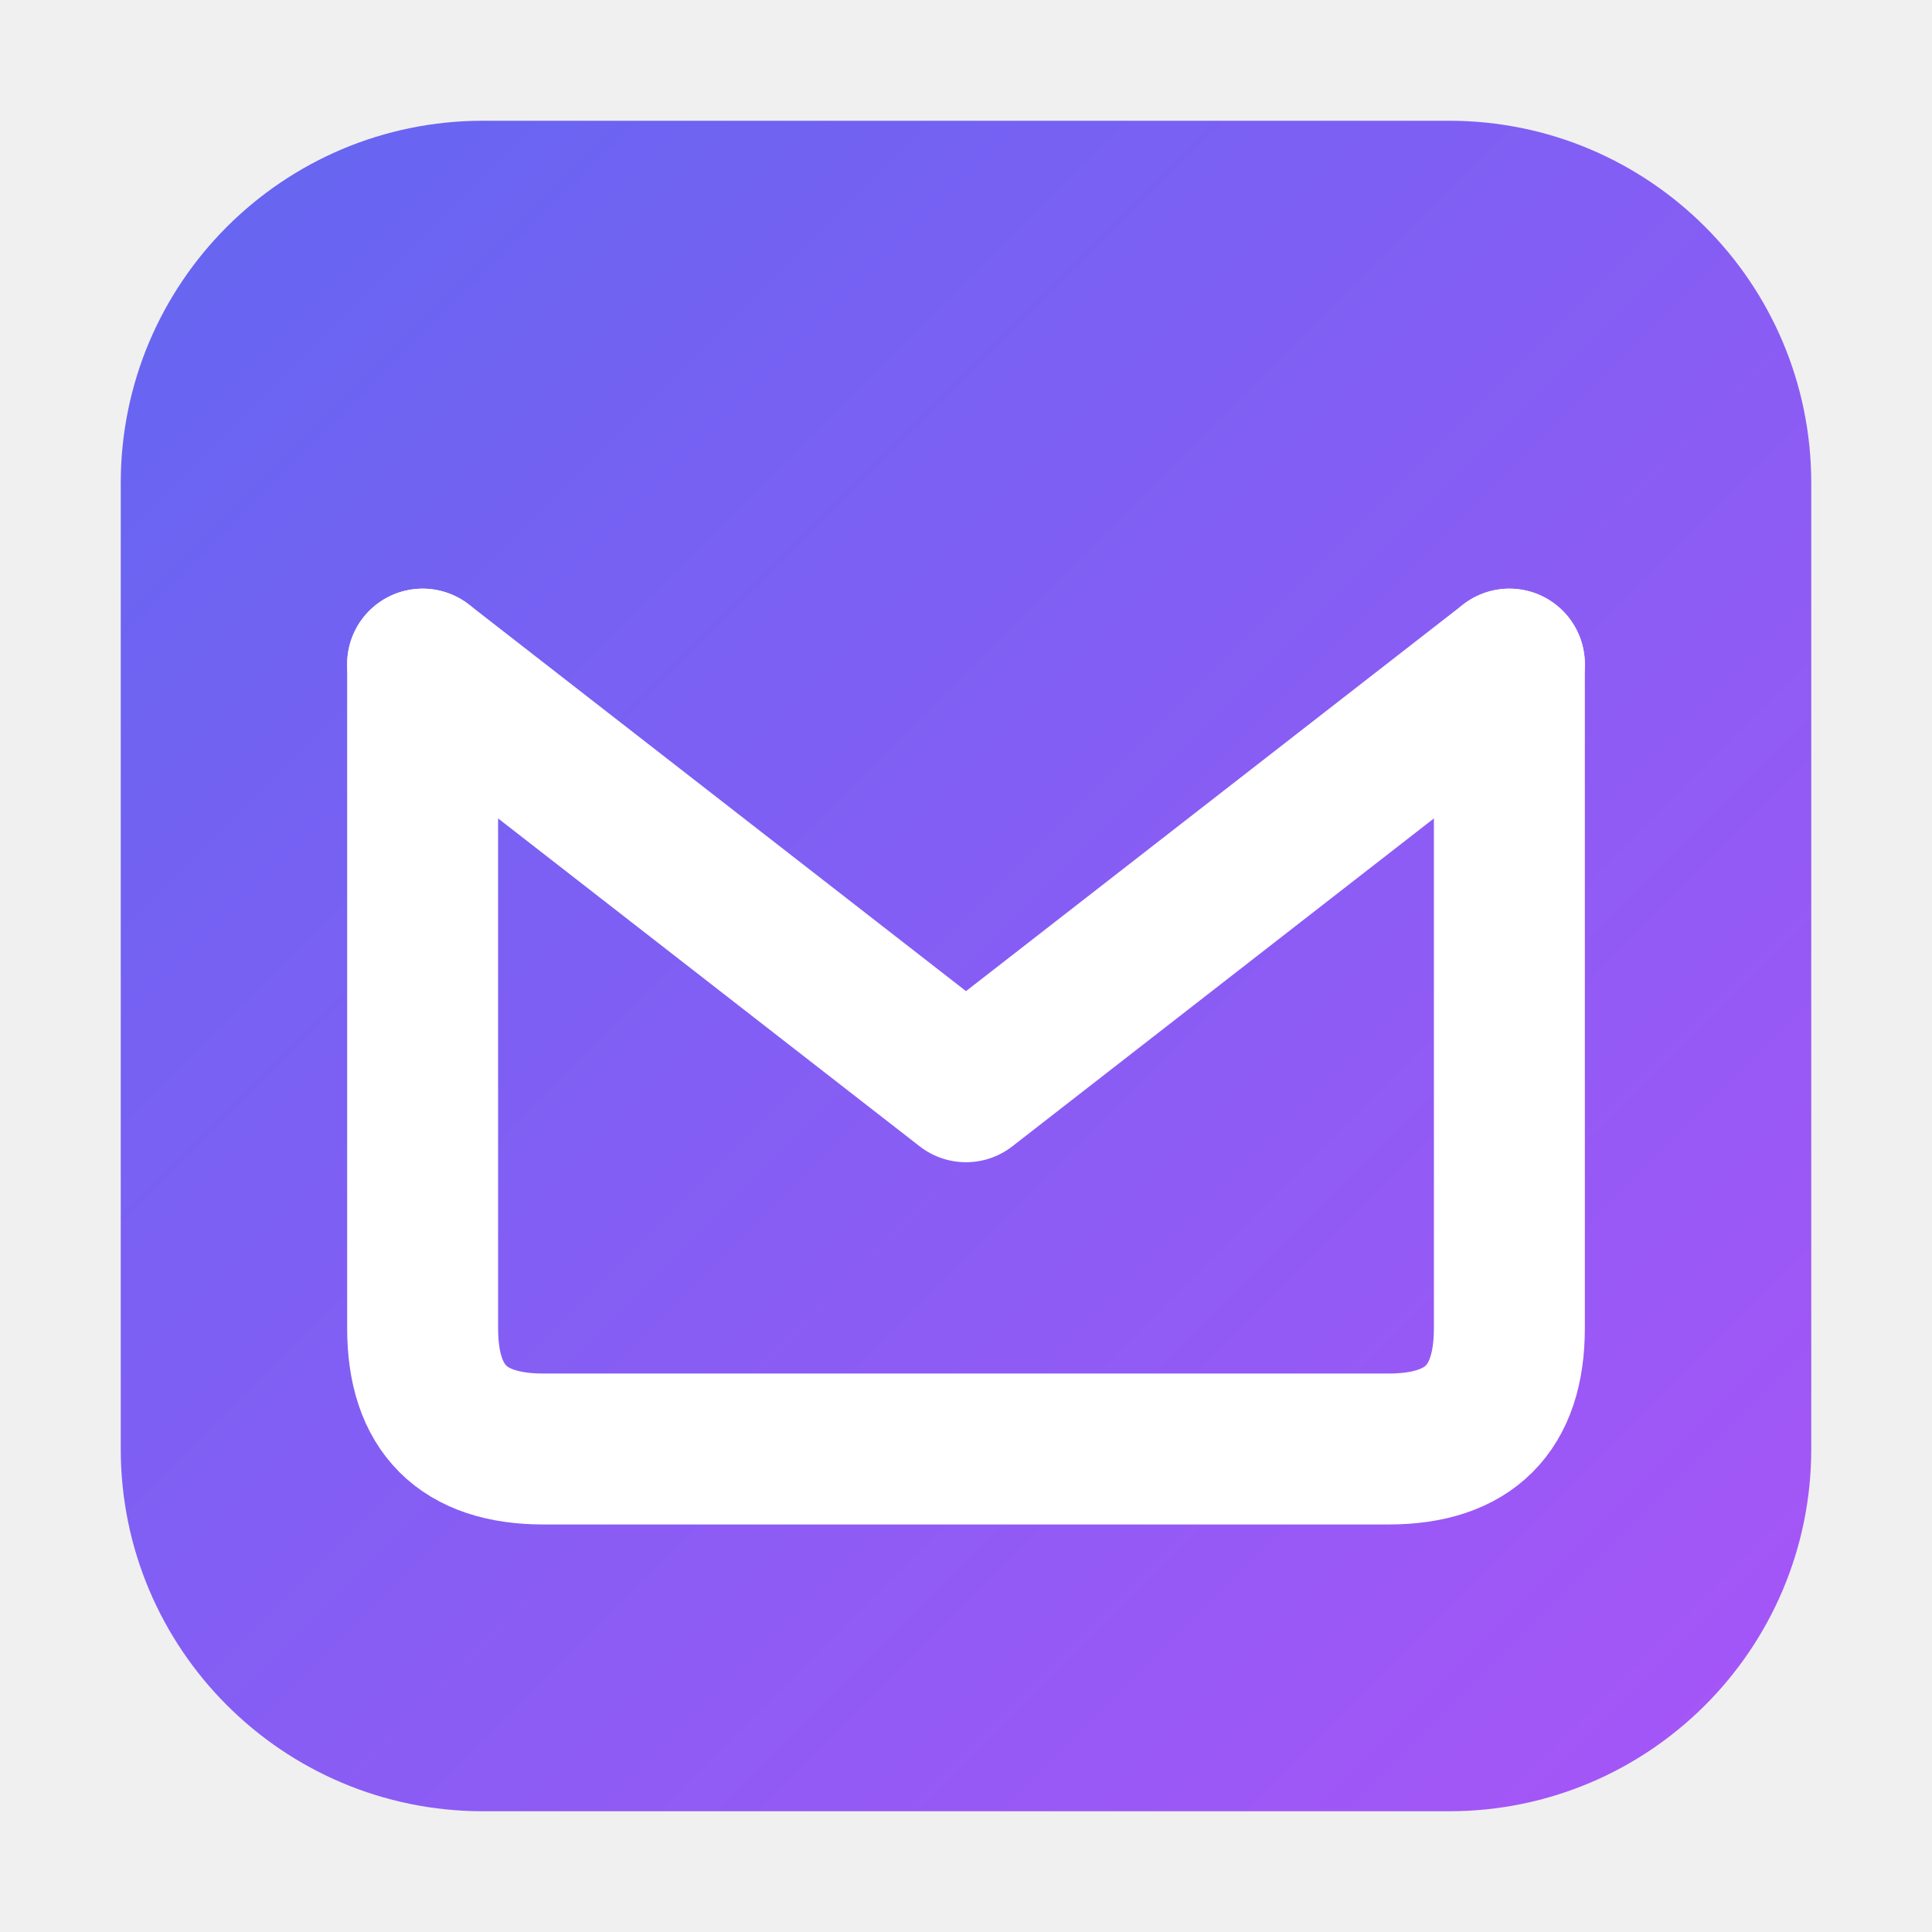
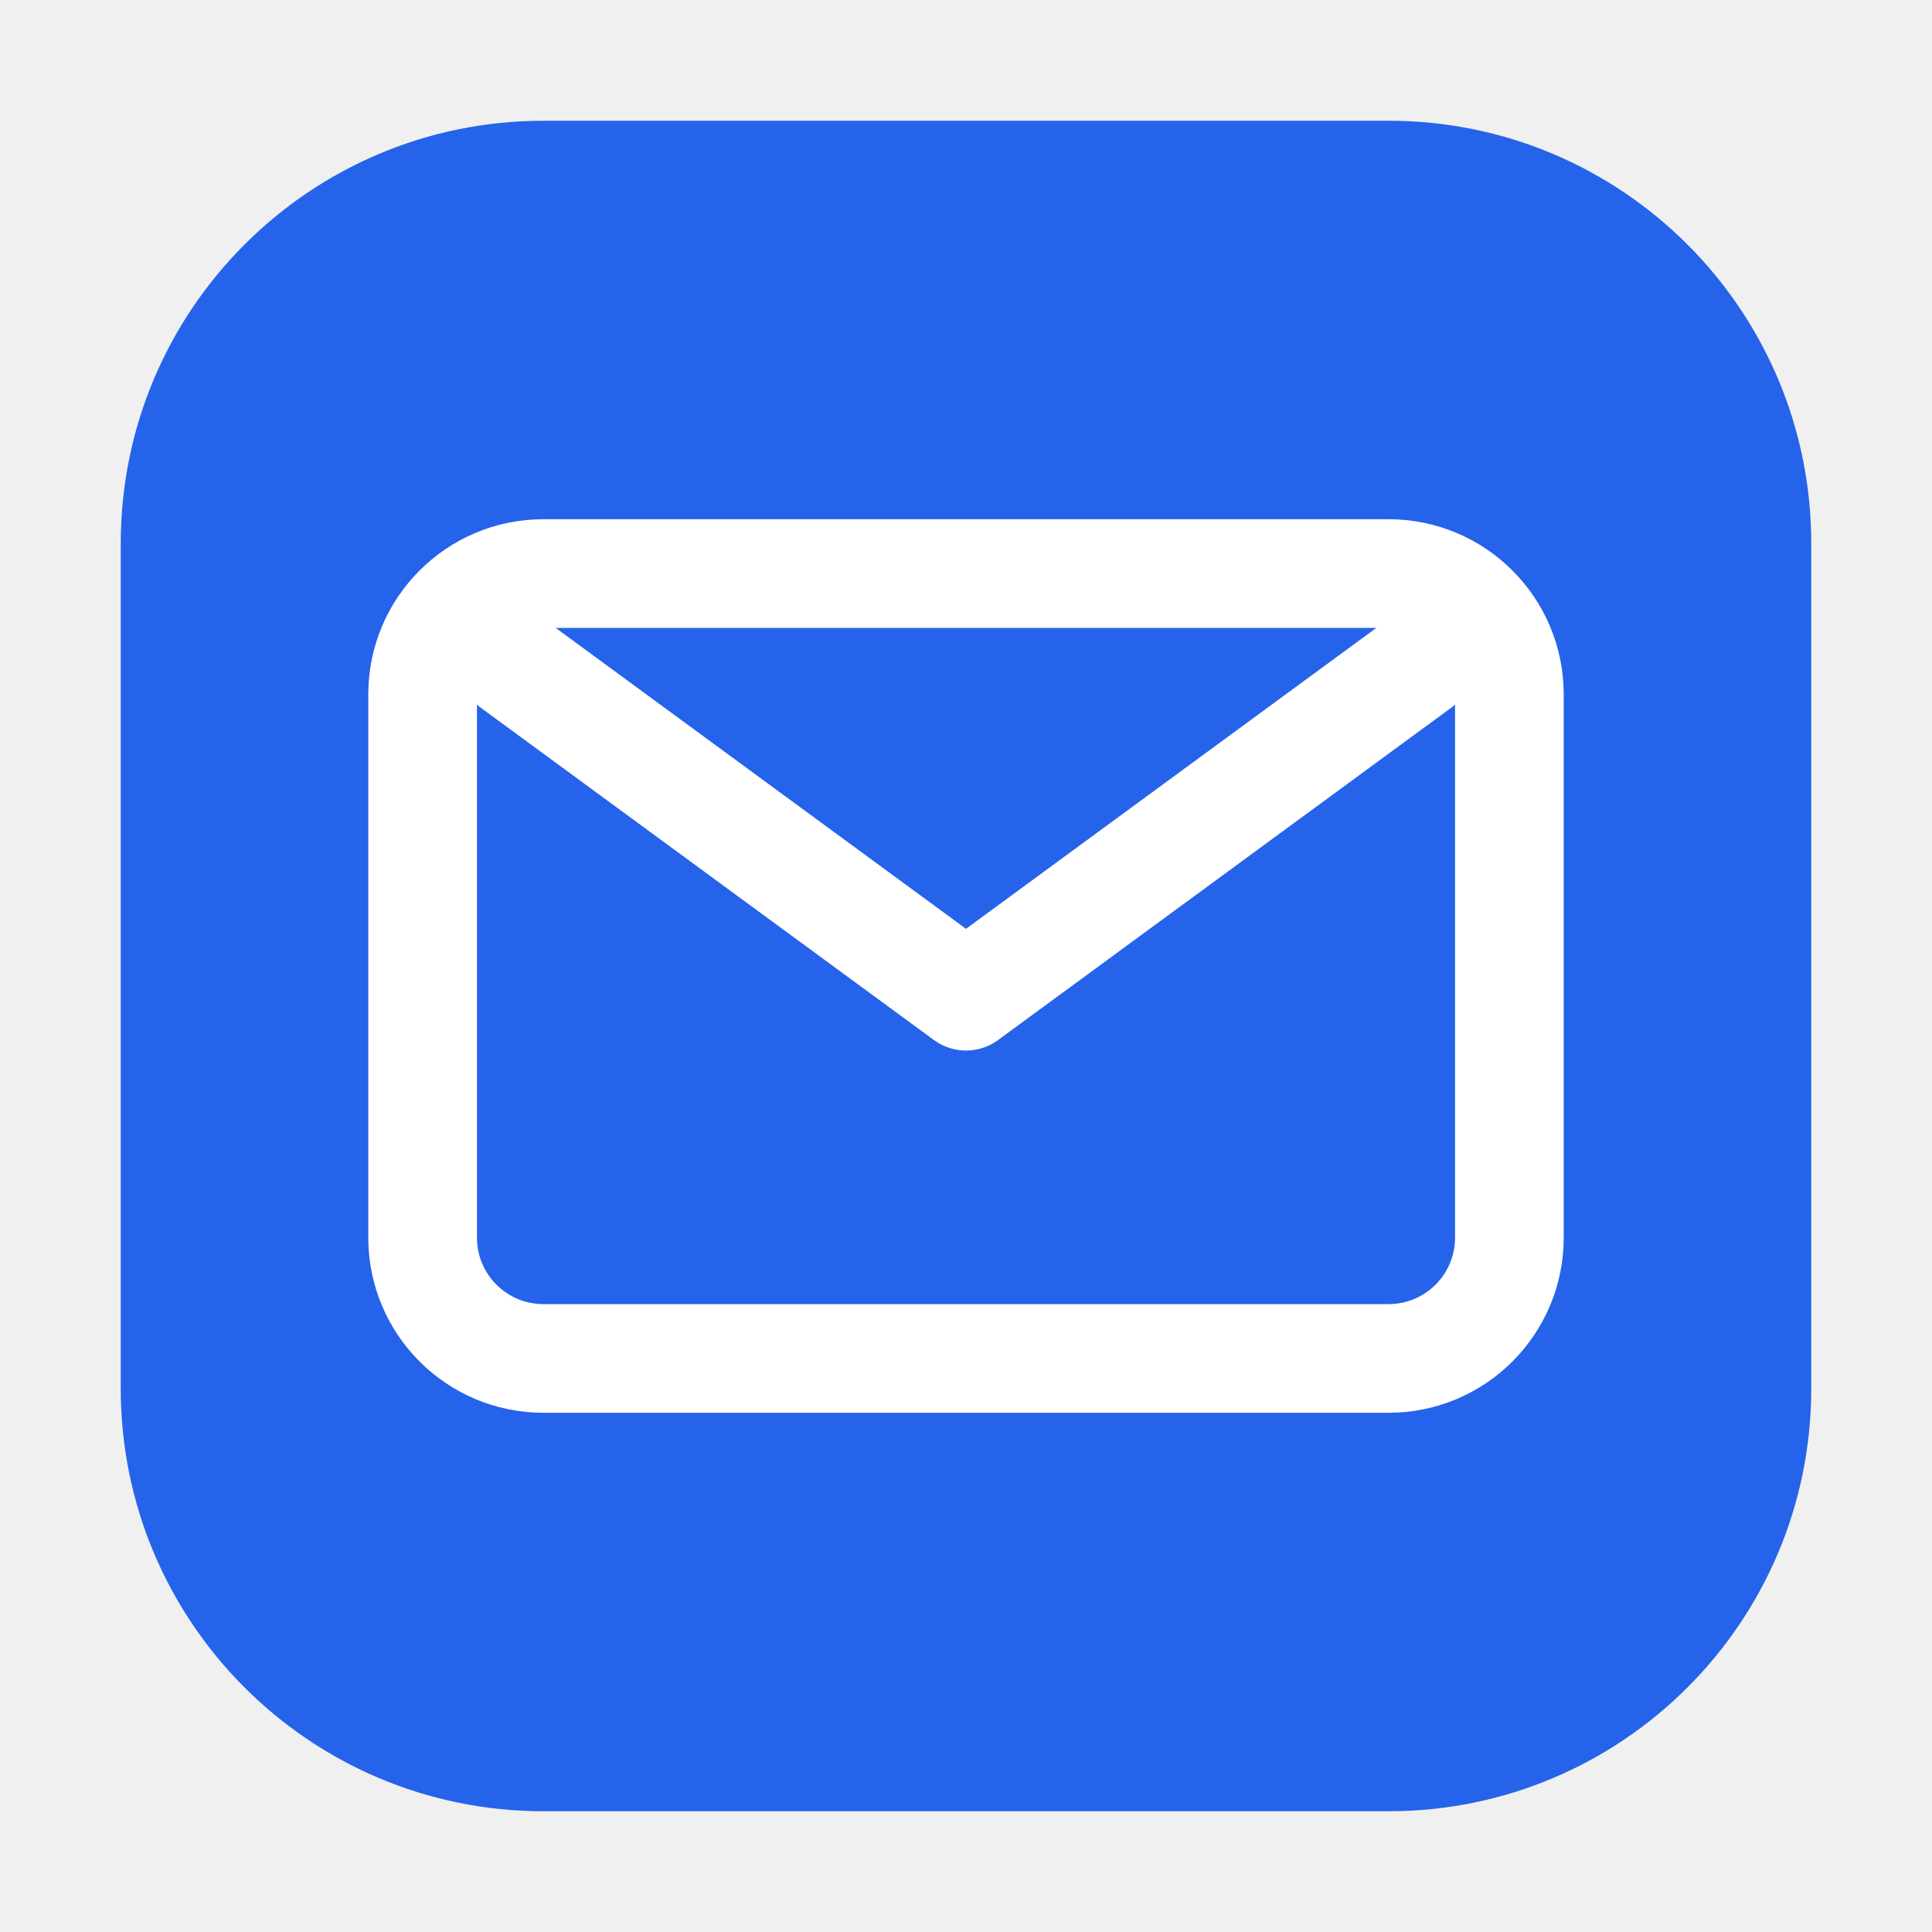
- <svg xmlns="http://www.w3.org/2000/svg" viewBox="0 0 32 32" width="32" height="32">
-   <defs>
-     <linearGradient id="favGradient" x1="0%" y1="0%" x2="100%" y2="100%">
-       <stop offset="0%" style="stop-color:#6366f1" />
-       <stop offset="100%" style="stop-color:#a855f7" />
-     </linearGradient>
-   </defs>
-   <rect x="2" y="2" width="28" height="28" rx="6" fill="url(#favGradient)" />
-   <path d="M 7 11 L 16 18 L 25 11" fill="none" stroke="white" stroke-width="2.5" stroke-linecap="round" stroke-linejoin="round" />
-   <path d="M 7 11 L 7 22 Q 7 24 9 24 L 23 24 Q 25 24 25 22 L 25 11" fill="none" stroke="white" stroke-width="2.5" stroke-linecap="round" stroke-linejoin="round" />
+ <svg xmlns="http://www.w3.org/2000/svg" viewBox="0 0 32 32" width="32" height="32" fill="none">
+   <rect x="2" y="2" width="28" height="28" rx="7" fill="#2563EB" />
+   <rect x="7" y="9.5" width="18" height="13" rx="2" stroke="#FFFFFF" stroke-width="1.8" />
+   <path d="M8.5 11L16 16.5L23.5 11" stroke="#FFFFFF" stroke-width="1.8" stroke-linecap="round" stroke-linejoin="round" />
</svg>
